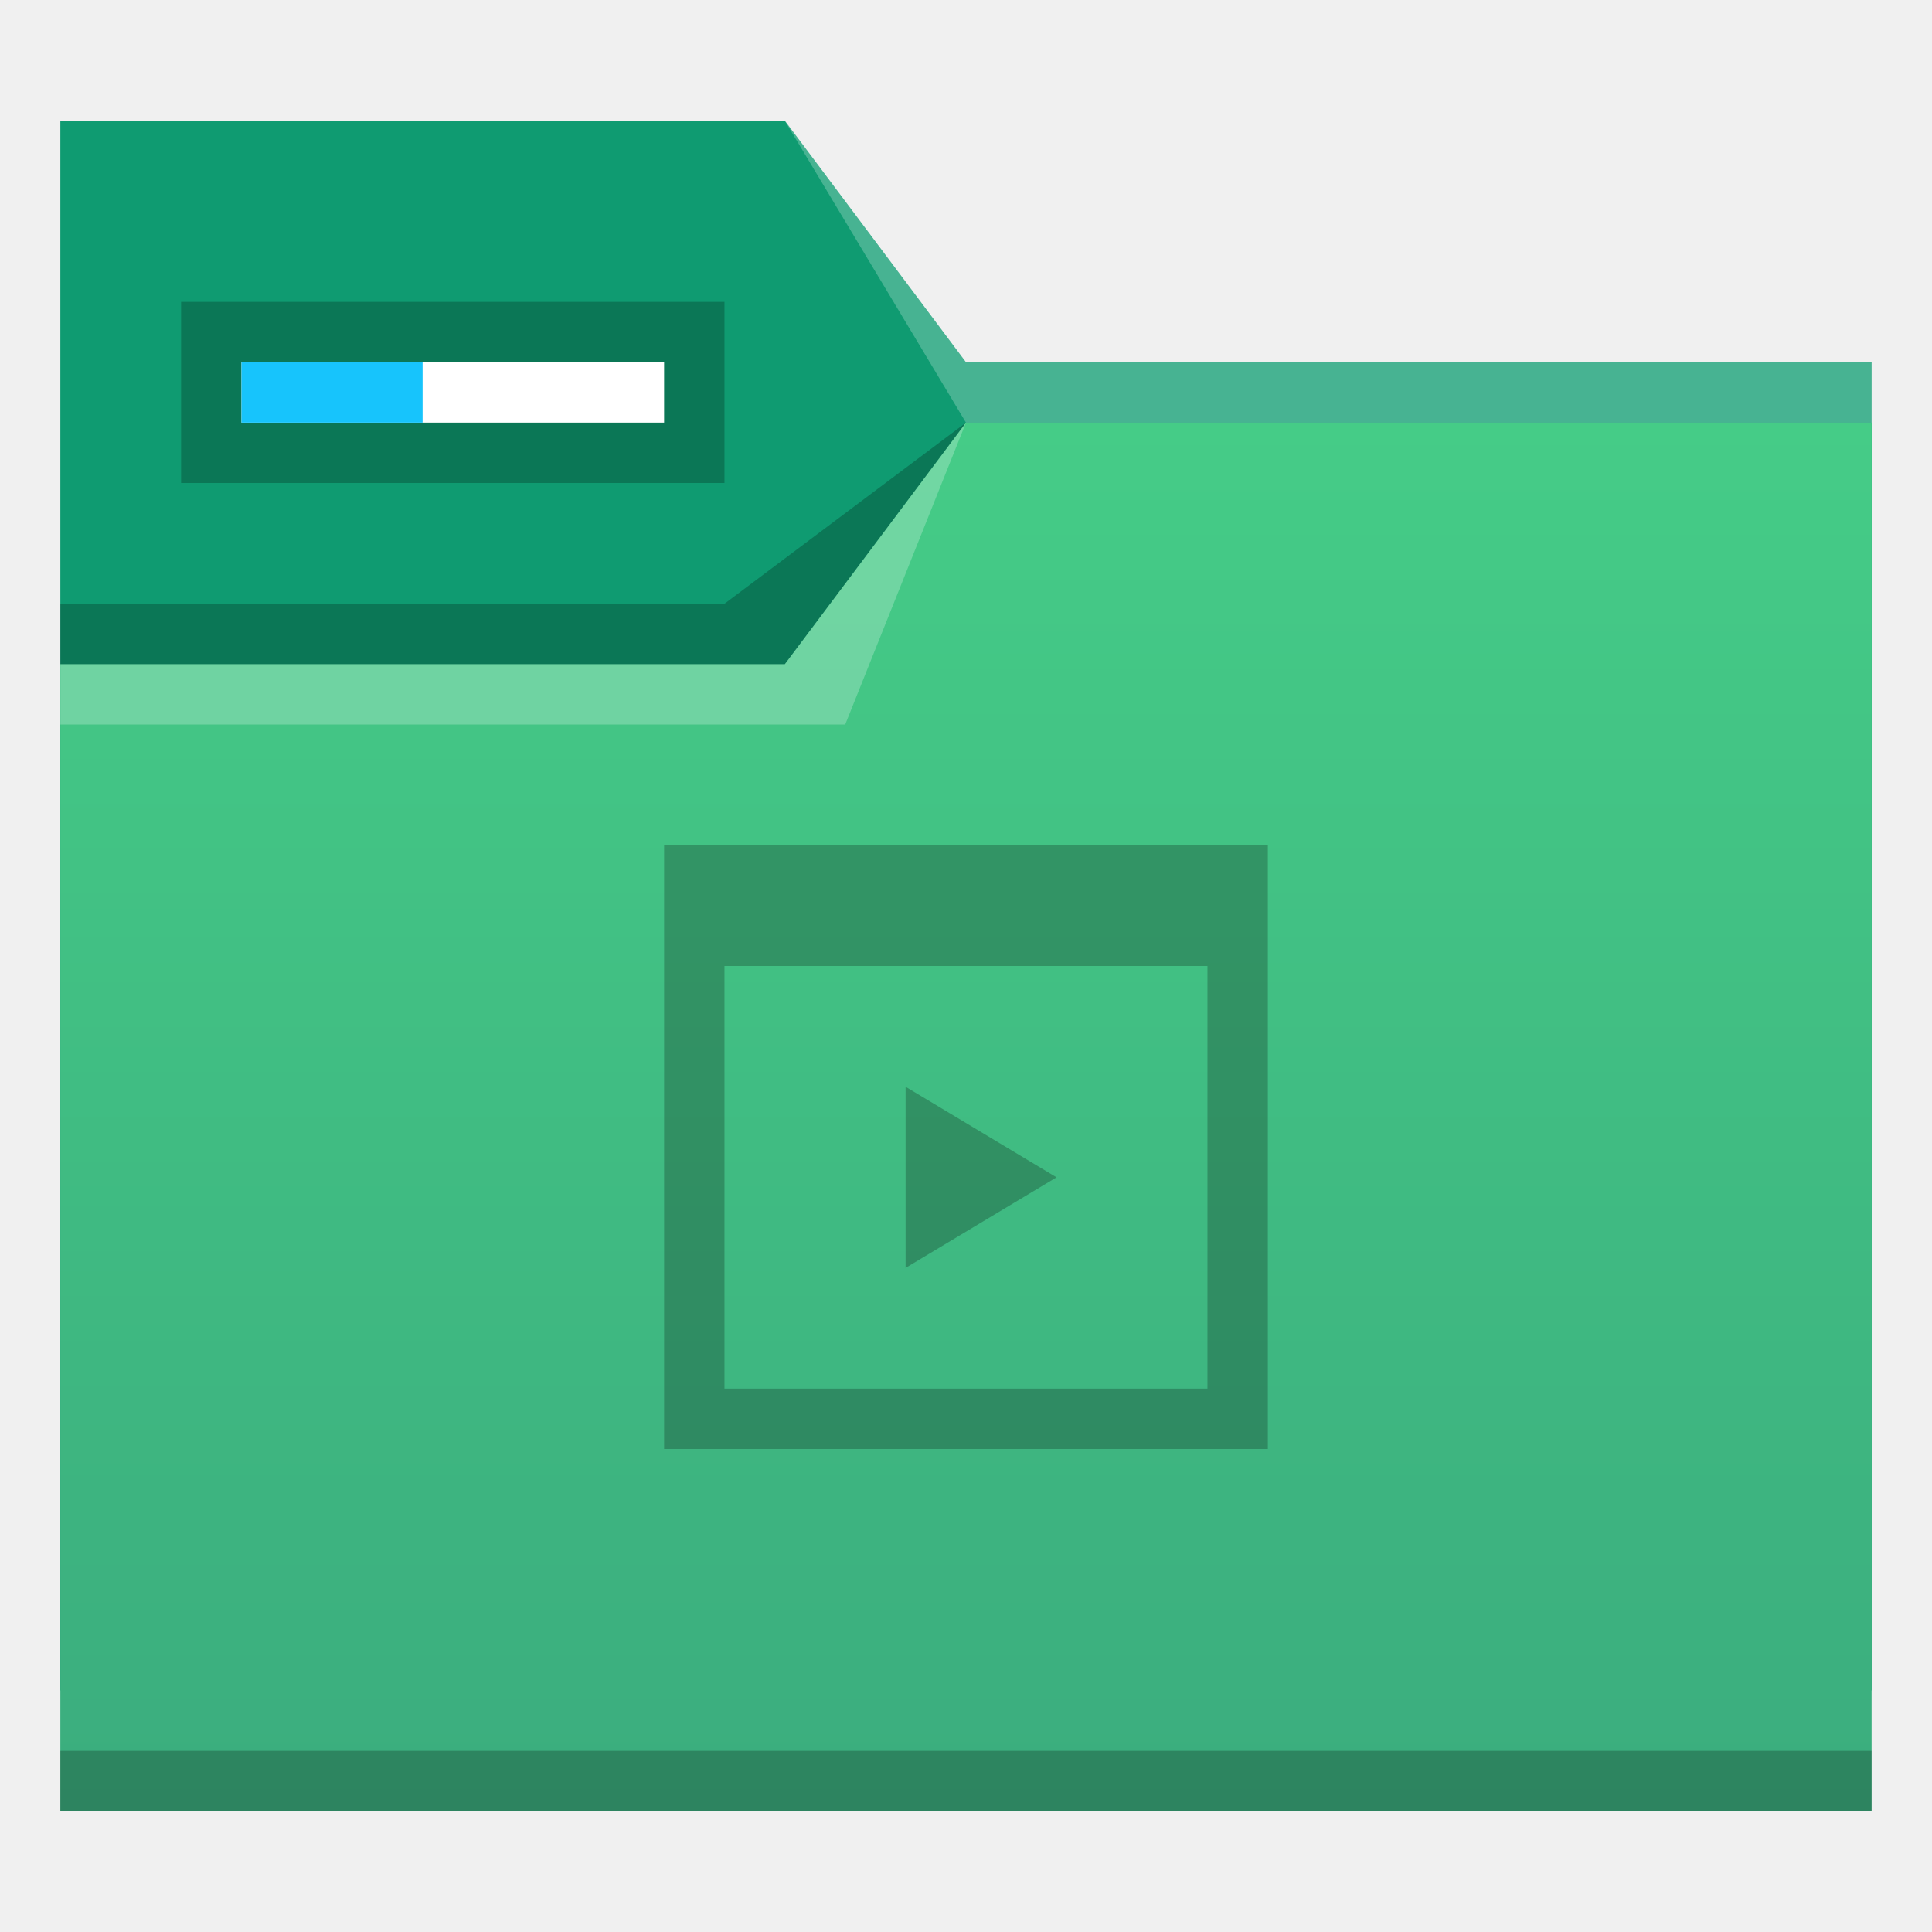
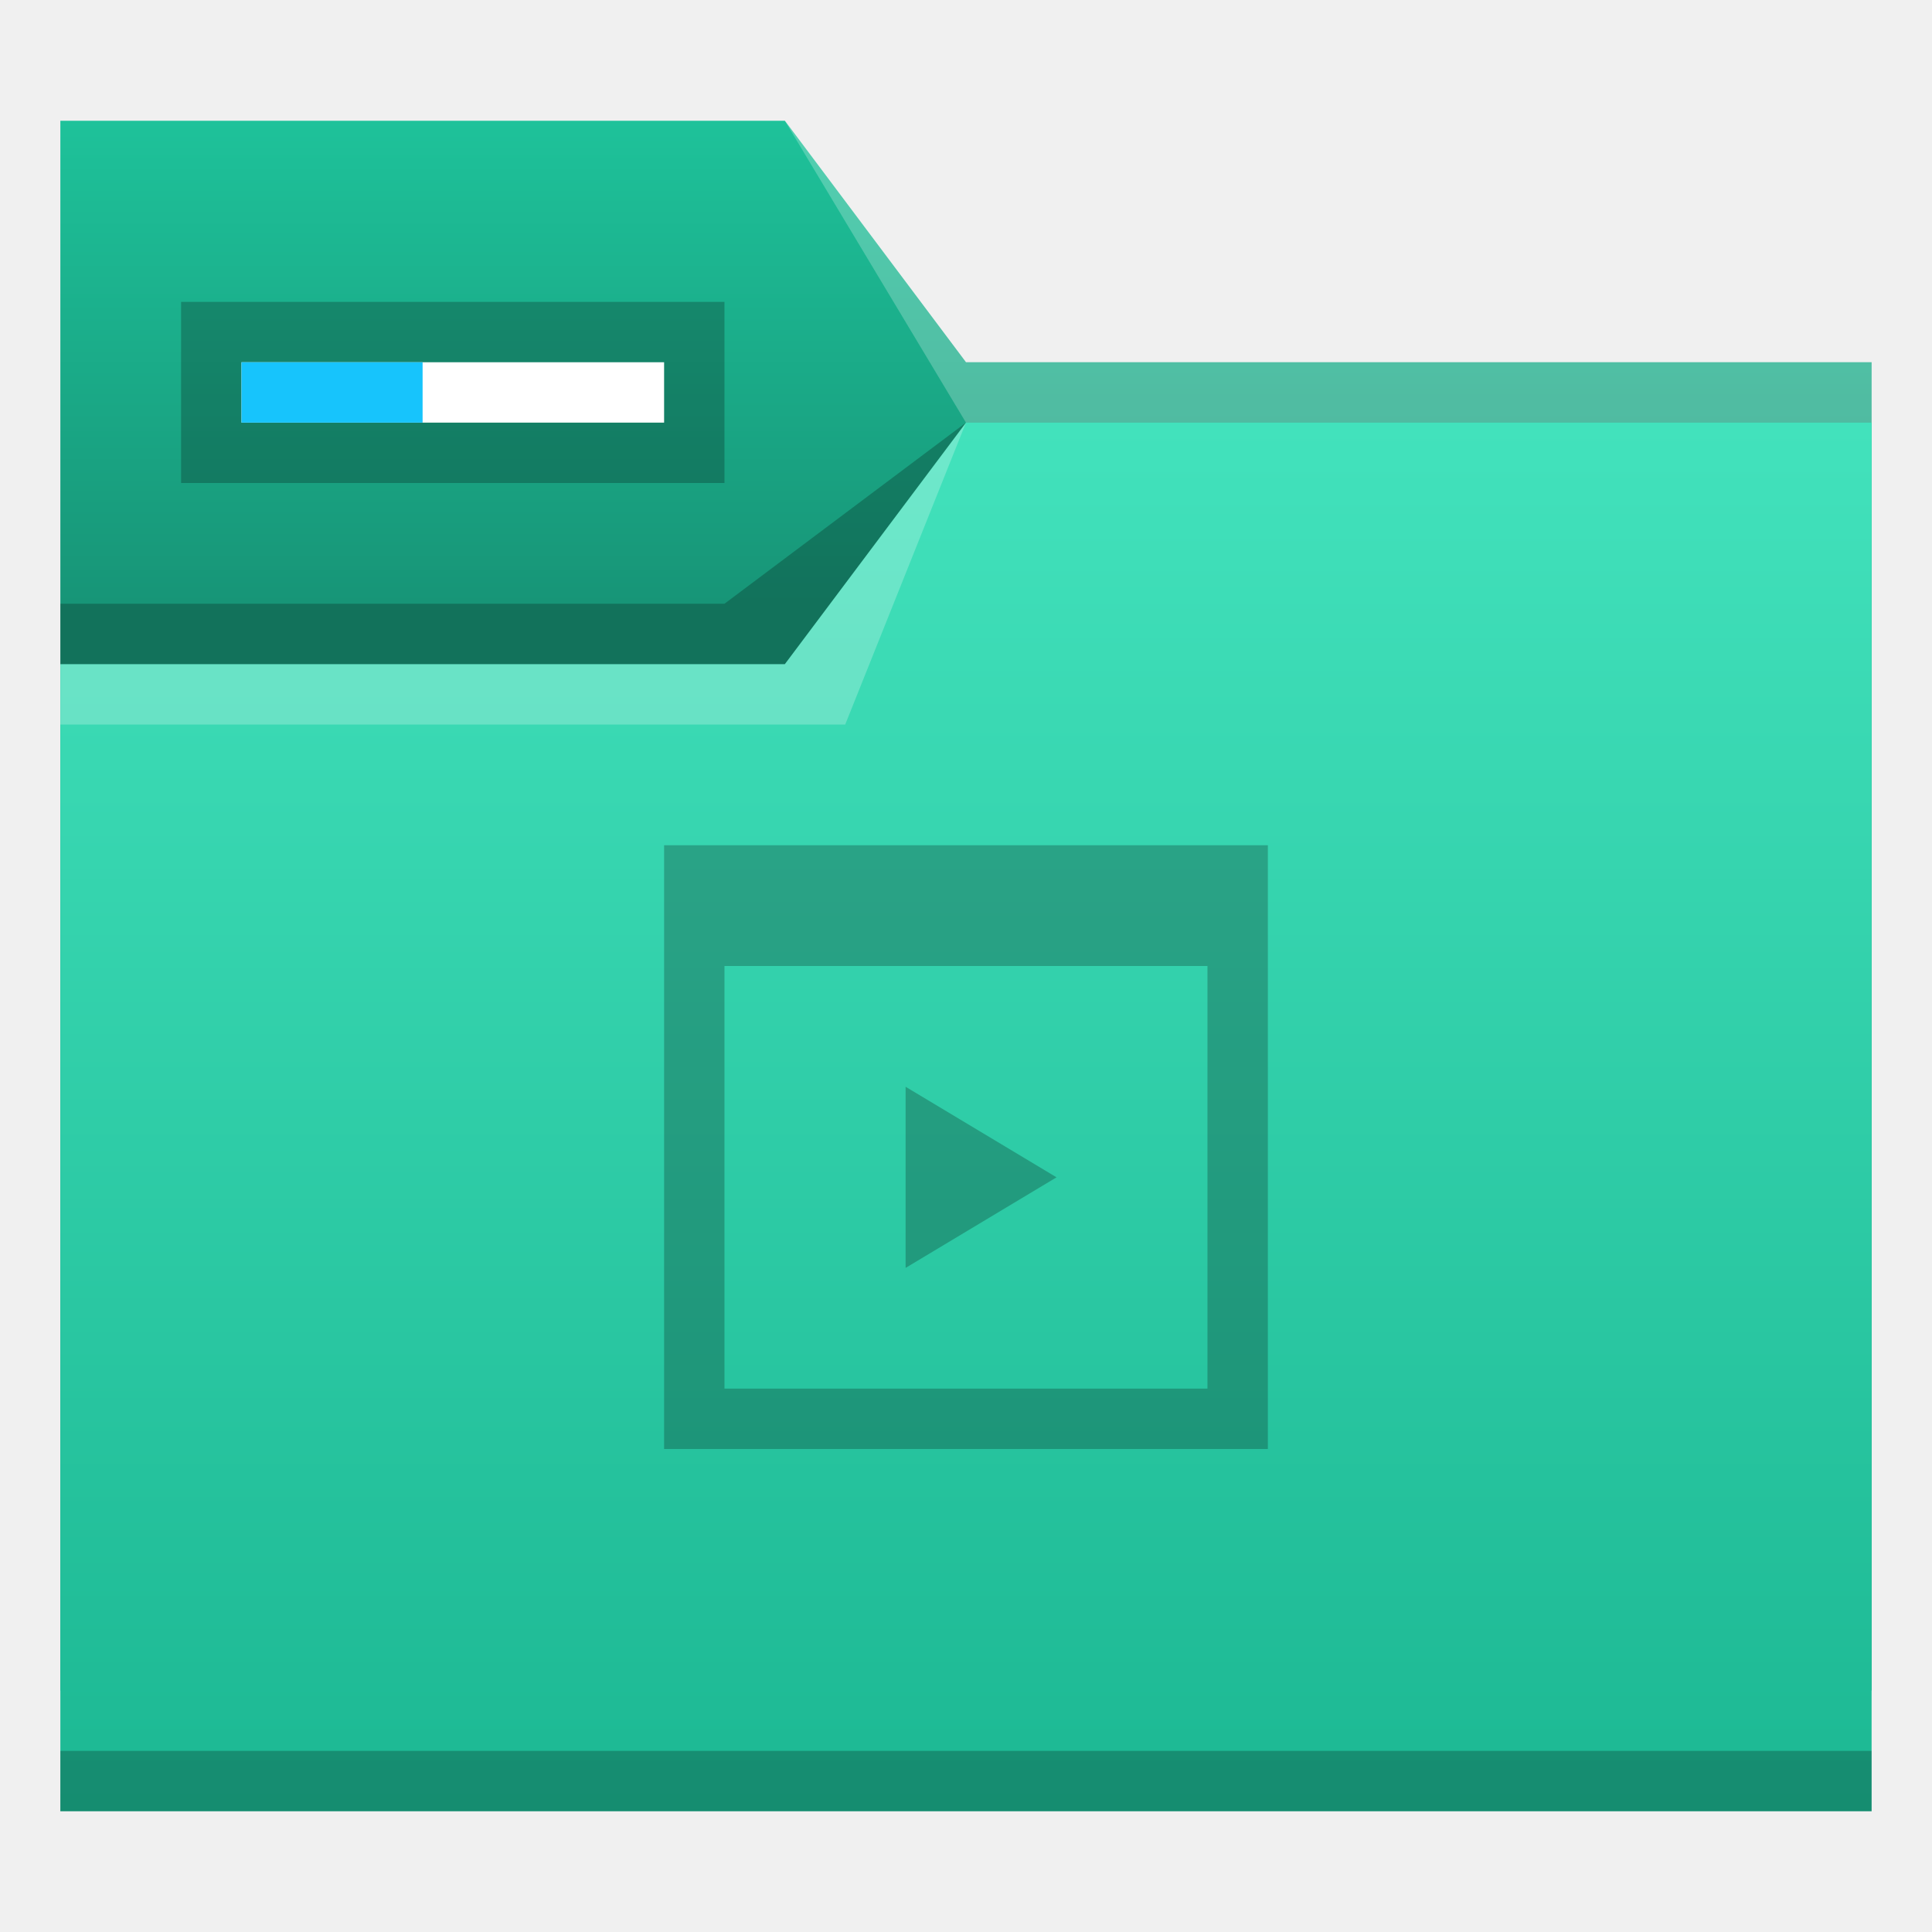
<svg xmlns="http://www.w3.org/2000/svg" xmlns:xlink="http://www.w3.org/1999/xlink" width="32" version="1.1" height="32" viewBox="0 0 32 32" id="svg2">
  <defs id="defs5455">
+     <linearGradient xlink:href="#linearGradient4501" id="linearGradient4503" x1="402.571" y1="525.798" x2="402.571" y2="517.798" gradientUnits="userSpaceOnUse" />
+     <linearGradient id="linearGradient4501">
+       <stop style="stop-color:#179577;stop-opacity:1" offset="0" id="stop4497" />
+       <stop style="stop-color:#1ec29a;stop-opacity:1" offset="1" id="stop4499" />
+     </linearGradient>
    <linearGradient xlink:href="#linearGradient4176" id="linearGradient4208" gradientUnits="userSpaceOnUse" x1="430.105" y1="541.798" x2="430.105" y2="495.798" gradientTransform="matrix(0.5172413,0,0,0.5,185.1035,274.899)" />
    <linearGradient id="linearGradient4176">
-       <stop style="stop-color:#3bad7e;stop-opacity:1" offset="0" id="stop4178" />
-       <stop style="stop-color:#45cc87;stop-opacity:1" offset="1" id="stop4180" />
+       <stop style="stop-color:#1cb893;stop-opacity:1" offset="0" id="stop4178" />
+       <stop style="stop-color:#42e2bc;stop-opacity:1" offset="1" id="stop4180" />
    </linearGradient>
  </defs>
  <g id="layer1" transform="matrix(1 0 0 1 -384.5714 -515.798)">
    <g id="g4206">
-       <path style="fill:#0f9b71;fill-opacity:1;fill-rule:evenodd;stroke:none;stroke-width:1px;stroke-linecap:butt;stroke-linejoin:miter;stroke-opacity:1" d="m 385.571,517.798 12,0 3,4 15,0 0,22 -30,0 z" id="path4182" />
-       <path style="fill:url(#linearGradient4208);fill-opacity:1;fill-rule:evenodd;stroke:none;stroke-width:1px;stroke-linecap:butt;stroke-linejoin:miter;stroke-opacity:1" d="m 385.571,526.798 12,0 3,-4 15,0 -1e-5,23 -30,0 z" id="path4186" />
-       <path style="fill-opacity:0.235" id="path4192" d="m 385.571,544.798 0,1 0.517,0 28.966,0 0.517,0 0,-1 -0.517,0 -28.966,0 -0.517,0 z" />
-       <path d="m 385.571,526.798 0,1 13,0 2,-5 -3,4 z" id="path4224" style="opacity:1;fill:#ffffff;fill-opacity:0.235;fill-rule:evenodd" />
+       <path style="fill:url(#linearGradient4503);fill-opacity:1;fill-rule:evenodd;stroke:none;stroke-width:1px;stroke-linecap:butt;stroke-linejoin:miter;stroke-opacity:1" d="m 385.571,517.798 h 12 l 3,4 h 15 v 22 h -30 z" id="path4182" />
+       <path style="fill:url(#linearGradient4208);fill-opacity:1;fill-rule:evenodd;stroke:none;stroke-width:1px;stroke-linecap:butt;stroke-linejoin:miter;stroke-opacity:1" d="m 385.571,526.798 h 12 l 3,-4 h 15 l -1e-5,23 h -30 z" id="path4186" />
+       <path style="fill-opacity:0.235" id="path4192" d="m 385.571,544.798 v 1 h 0.517 28.966 0.517 v -1 h -0.517 -28.966 z" />
+       <path d="m 385.571,526.798 v 1 h 13 l 2,-5 -3,4 z" id="path4224" style="opacity:1;fill:#ffffff;fill-opacity:0.235;fill-rule:evenodd" />
      <rect y="520.798" x="387.571" height="3" width="9" id="rect4194" style="fill:#000000;fill-opacity:0.235;stroke:none" />
      <rect style="fill:#ffffff;fill-opacity:1;stroke:none" id="rect4196" width="7" height="1" x="388.571" y="521.798" />
-       <path id="path4198" d="m 388.571,521.798 3,0 0,1 -3,0 z" style="fill:#17c4fc;fill-opacity:1;stroke:none" />
-       <path d="m 400.571,522.798 -4,3 -11,0 0,1 7,0 5,0 z" id="path4306-3" style="fill-opacity:0.235;fill-rule:evenodd" />
-       <path style="fill:#ffffff;fill-opacity:0.235;fill-rule:evenodd" id="path4204" d="m 397.571,517.798 3,5 15,0 0,-1 -15,0 z" />
+       <path id="path4198" d="m 388.571,521.798 h 3 v 1 h -3 z" style="fill:#17c4fc;fill-opacity:1;stroke:none" />
+       <path d="m 400.571,522.798 -4,3 h -11 v 1 h 7 5 z" id="path4306-3" style="fill-opacity:0.235;fill-rule:evenodd" />
+       <path style="fill:#ffffff;fill-opacity:0.235;fill-rule:evenodd" id="path4204" d="m 397.571,517.798 3,5 h 15 v -1 h -15 z" />
    </g>
    <path style="fill:#000000;fill-opacity:0.235" id="rect4184" d="m 395.571,529.798 0,10 10,0 0,-10 -10,0 z m 1,2 8,0 0,7 -8,0 0,-7 z m 3,2 0,3 2.5,-1.5 -2.5,-1.5 z" />
  </g>
</svg>
